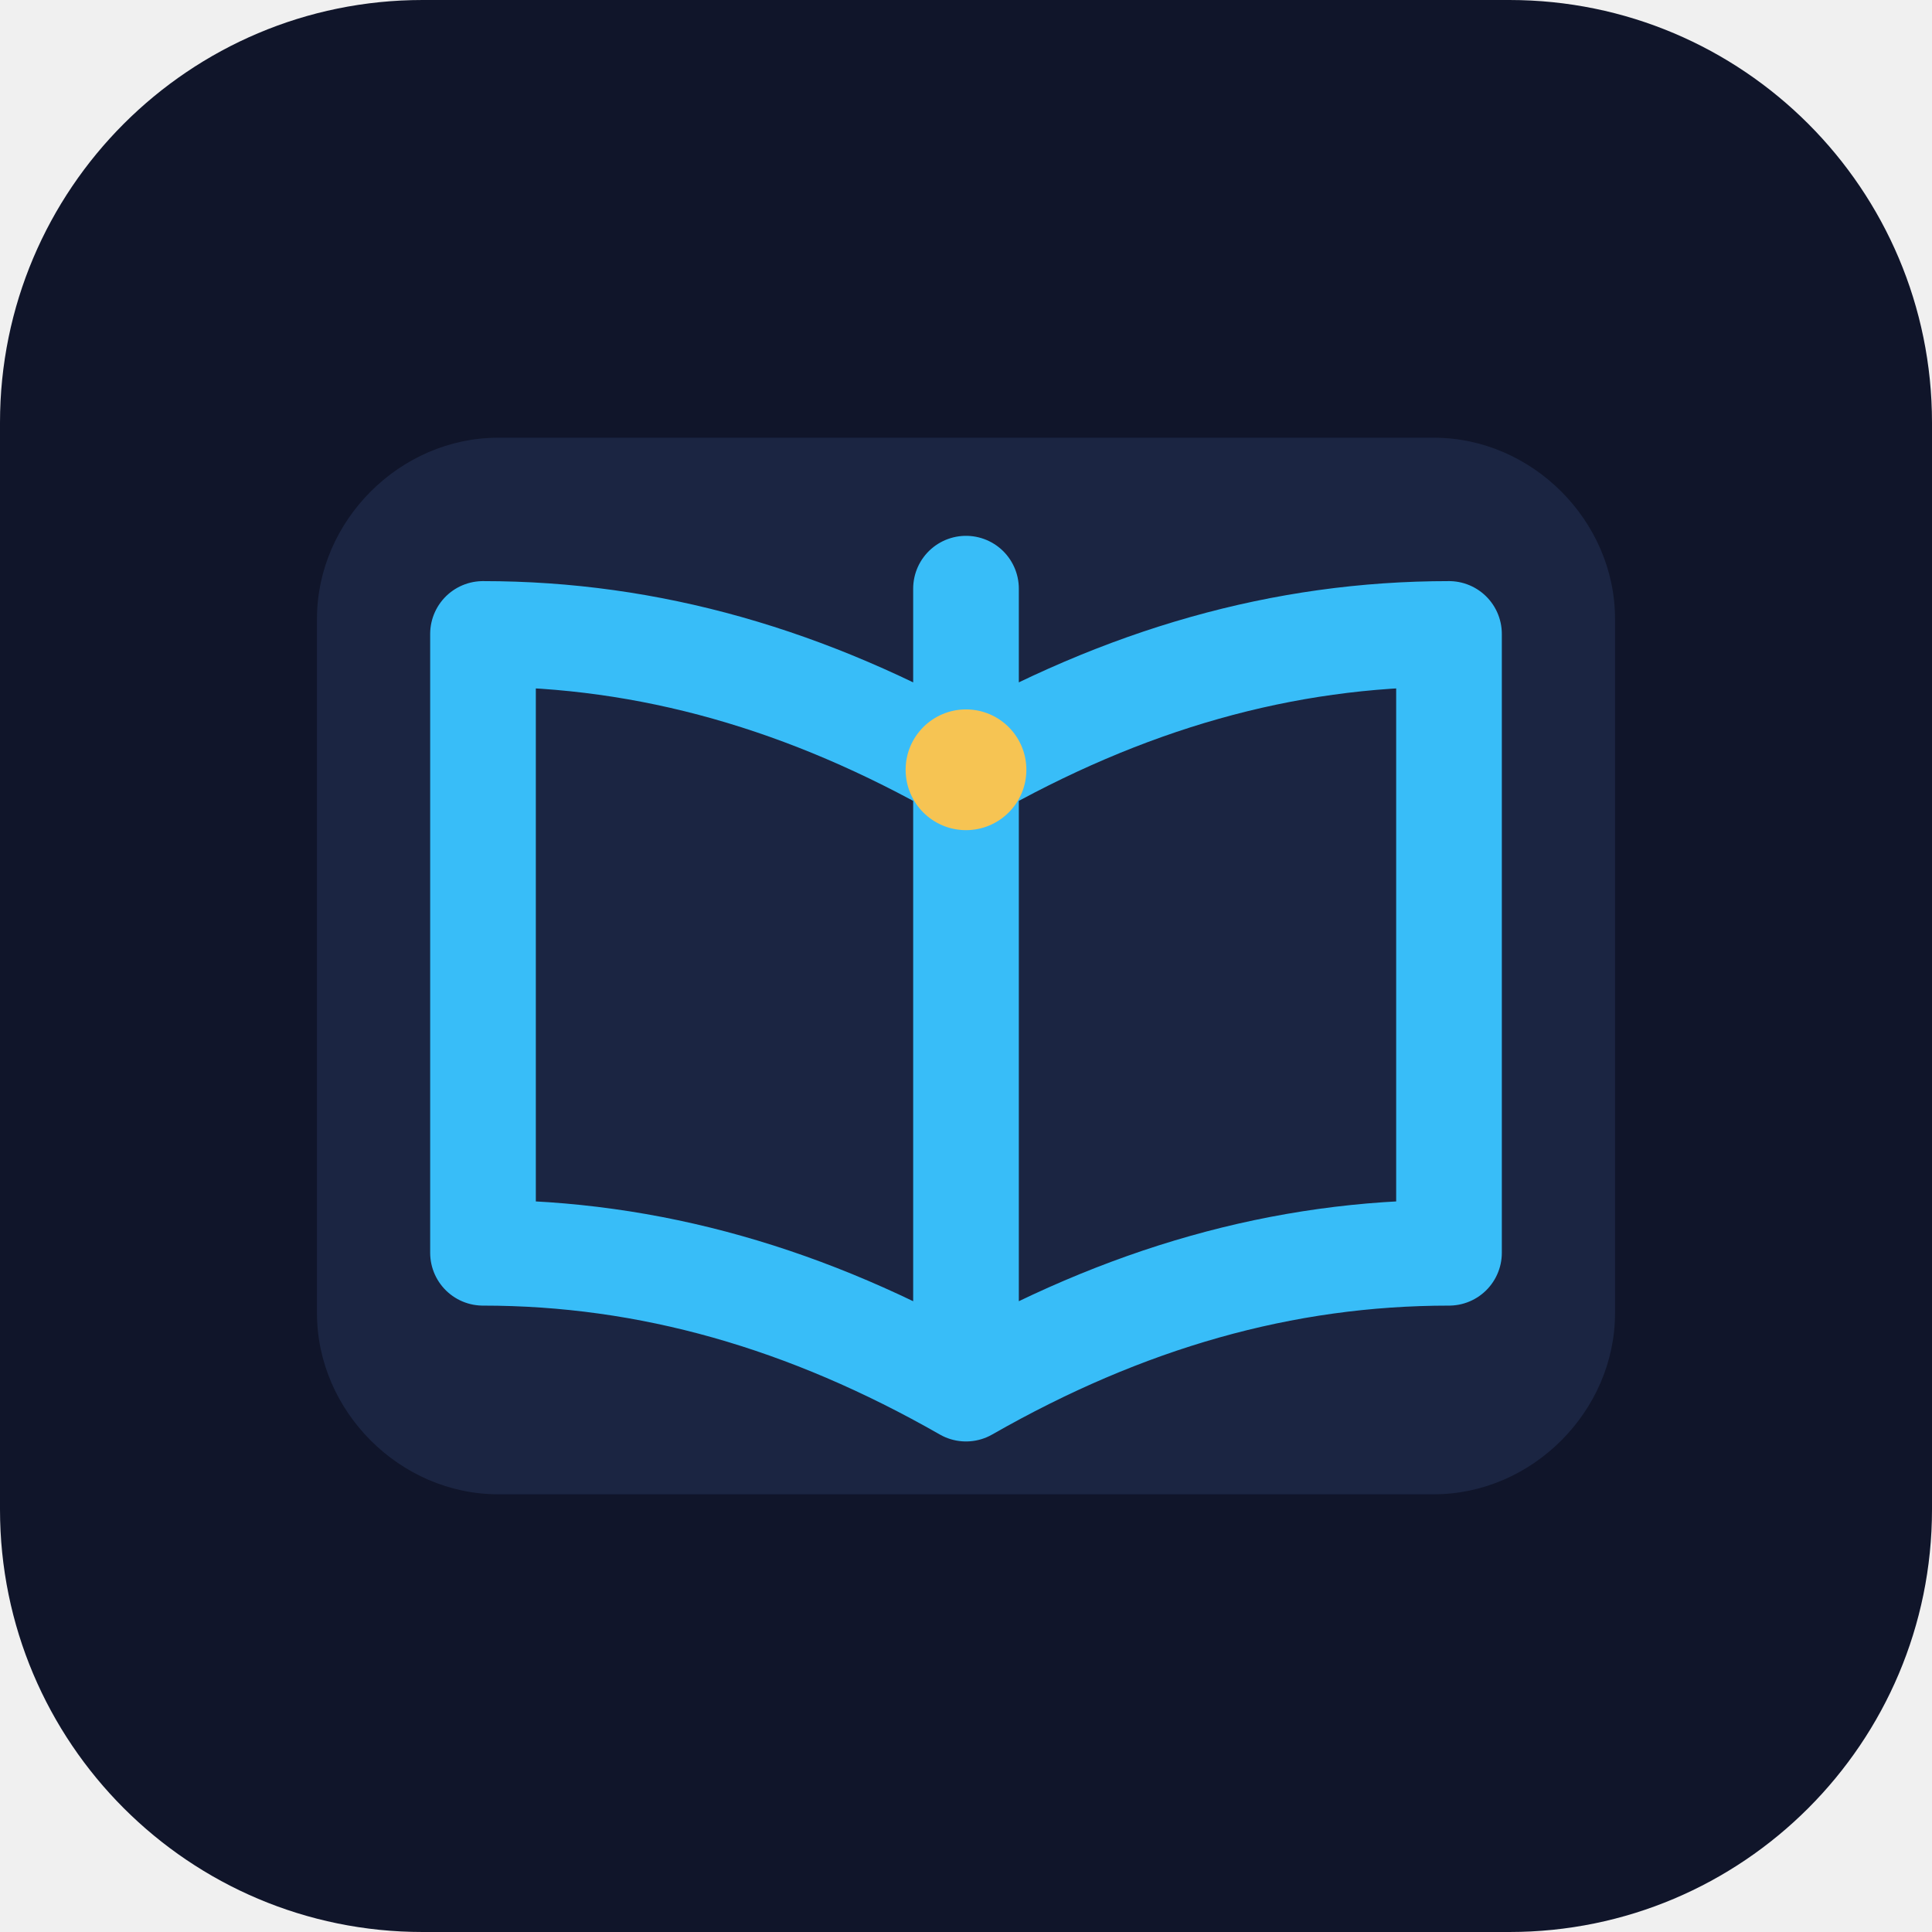
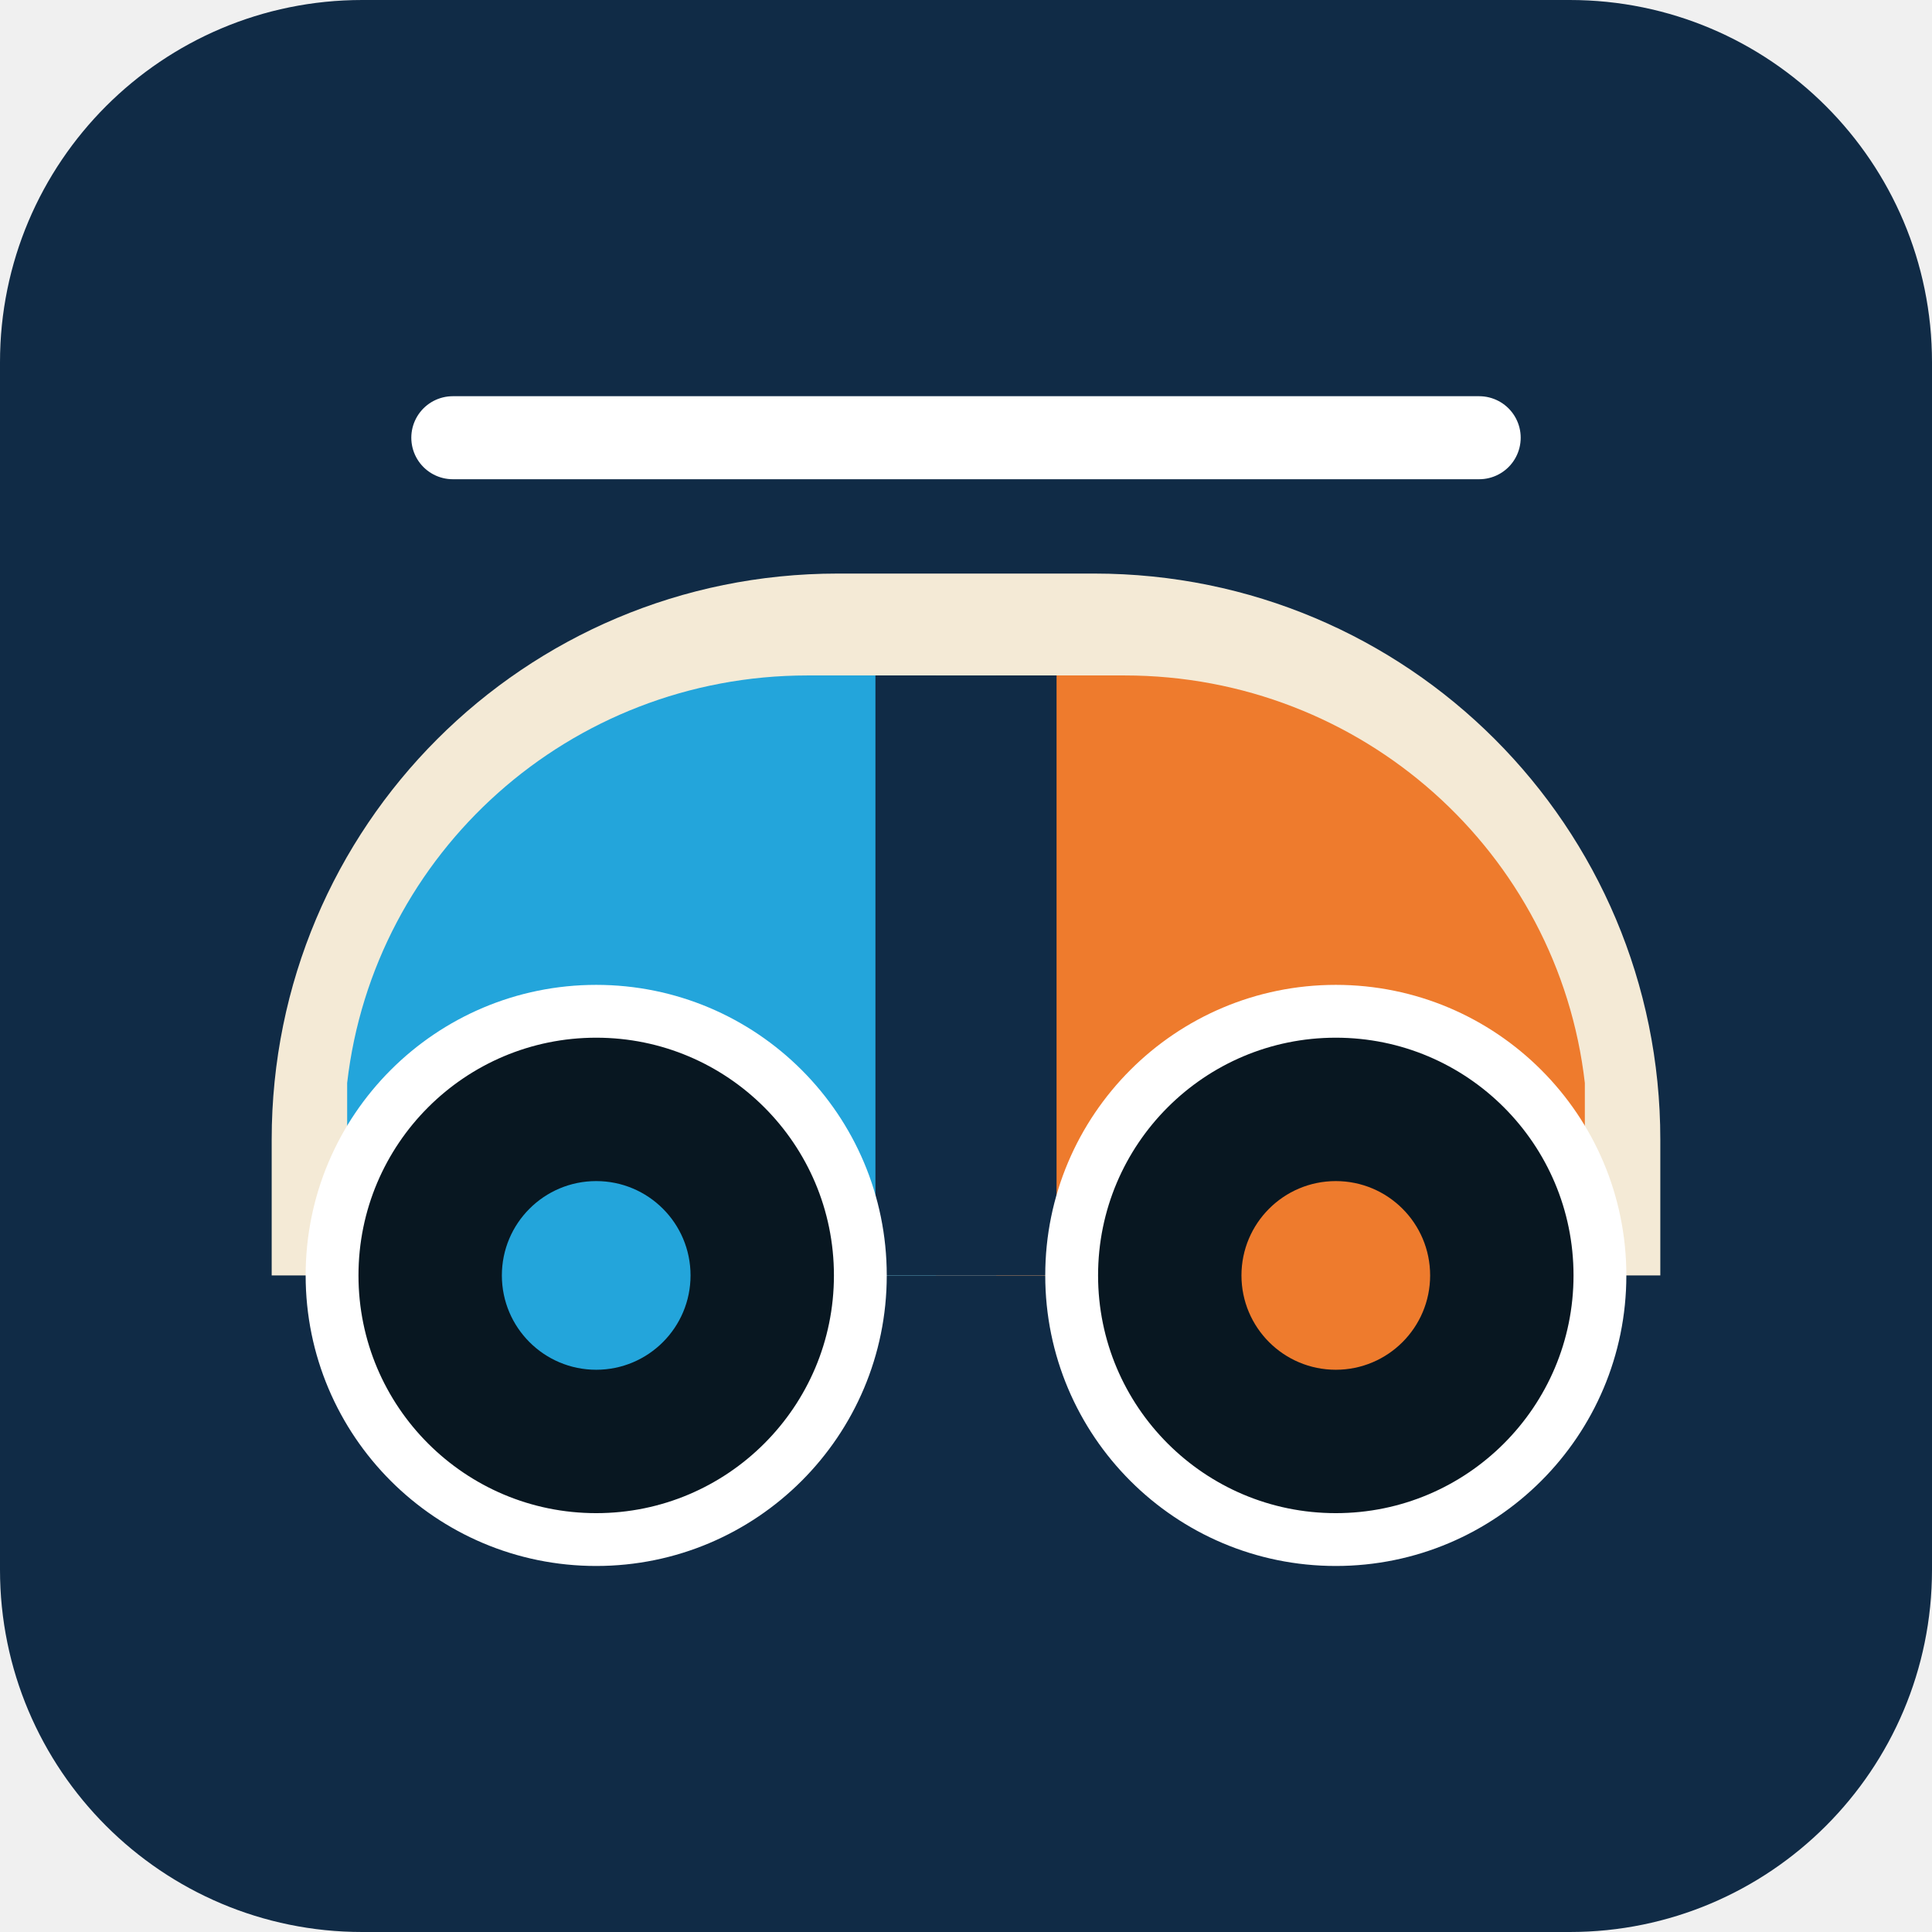
- <svg xmlns="http://www.w3.org/2000/svg" viewBox="0 0 512 512" role="img" aria-label="Game Wiki placeholder icon">
-   <rect width="512" height="512" rx="112" fill="#10152a" />
-   <path d="M132 116h248c26 0 48 22 48 48v184c0 26-22 48-48 48H132c-26 0-48-22-48-48V164c0-26 22-48 48-48Z" fill="#1b2542" />
-   <path d="M256 156v200M128 168c44 0 86 12 128 36 42-24 84-36 128-36v164c-44 0-86 12-128 36-42-24-84-36-128-36V168Z" fill="none" stroke="#38bdf8" stroke-width="28" stroke-linecap="round" stroke-linejoin="round" />
-   <circle cx="256" cy="204" r="16" fill="#f6c453" />
+ <svg xmlns="http://www.w3.org/2000/svg" viewBox="0 0 512 512" role="img" aria-labelledby="title">
+   <rect width="512" height="512" rx="96" fill="#102b46" />
+   <path d="M72 302c0-83 67-150 150-150h68c83 0 150 67 150 150v36H72z" fill="#f4ead6" />
+   <path d="M92 287c7-61 59-108 122-108h34v159H92z" fill="#23a5db" />
+   <path d="M264 179h34c63 0 115 47 122 108v51H264z" fill="#ee7b2d" />
+   <path d="M232 179h48v159h-48z" fill="#102b46" />
+   <circle cx="158" cy="338" r="70" fill="#081721" stroke="#fff" stroke-width="14" />
+   <circle cx="354" cy="338" r="70" fill="#081721" stroke="#fff" stroke-width="14" />
+   <circle cx="158" cy="338" r="25" fill="#23a5db" />
+   <circle cx="354" cy="338" r="25" fill="#ee7b2d" />
+   <path d="M120 116h272" stroke="#fff" stroke-width="22" stroke-linecap="round" />
</svg>
